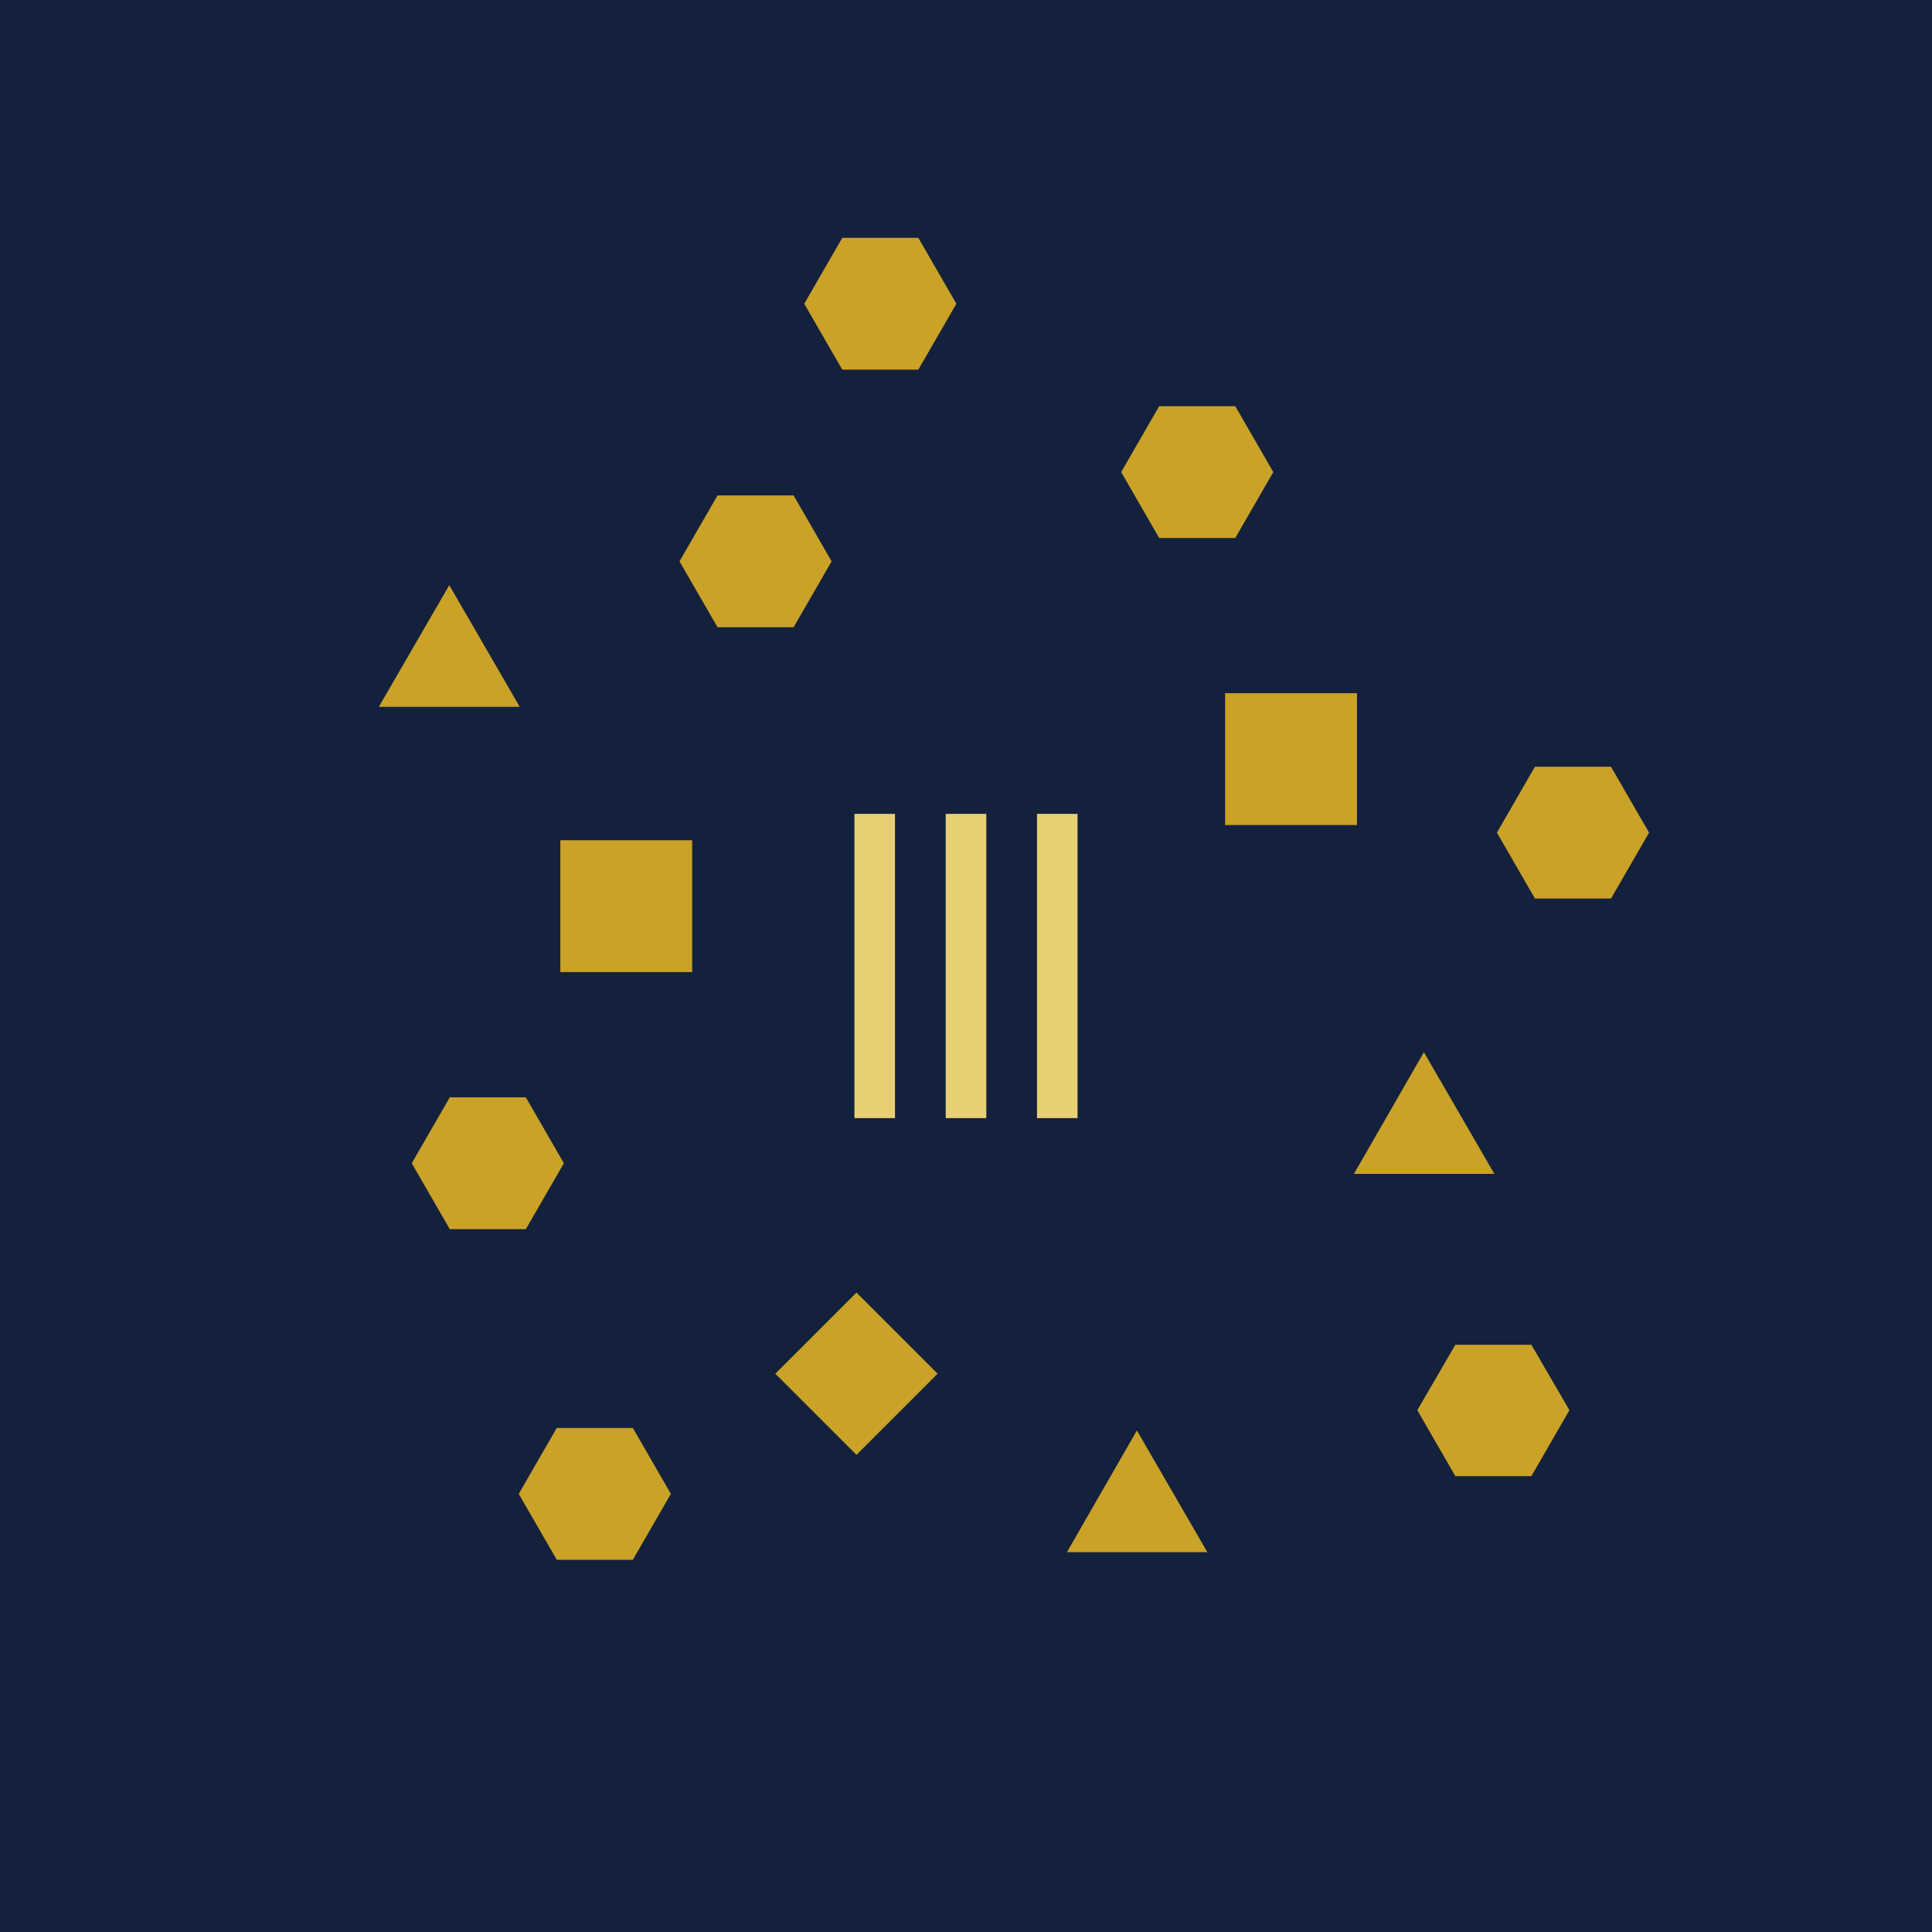
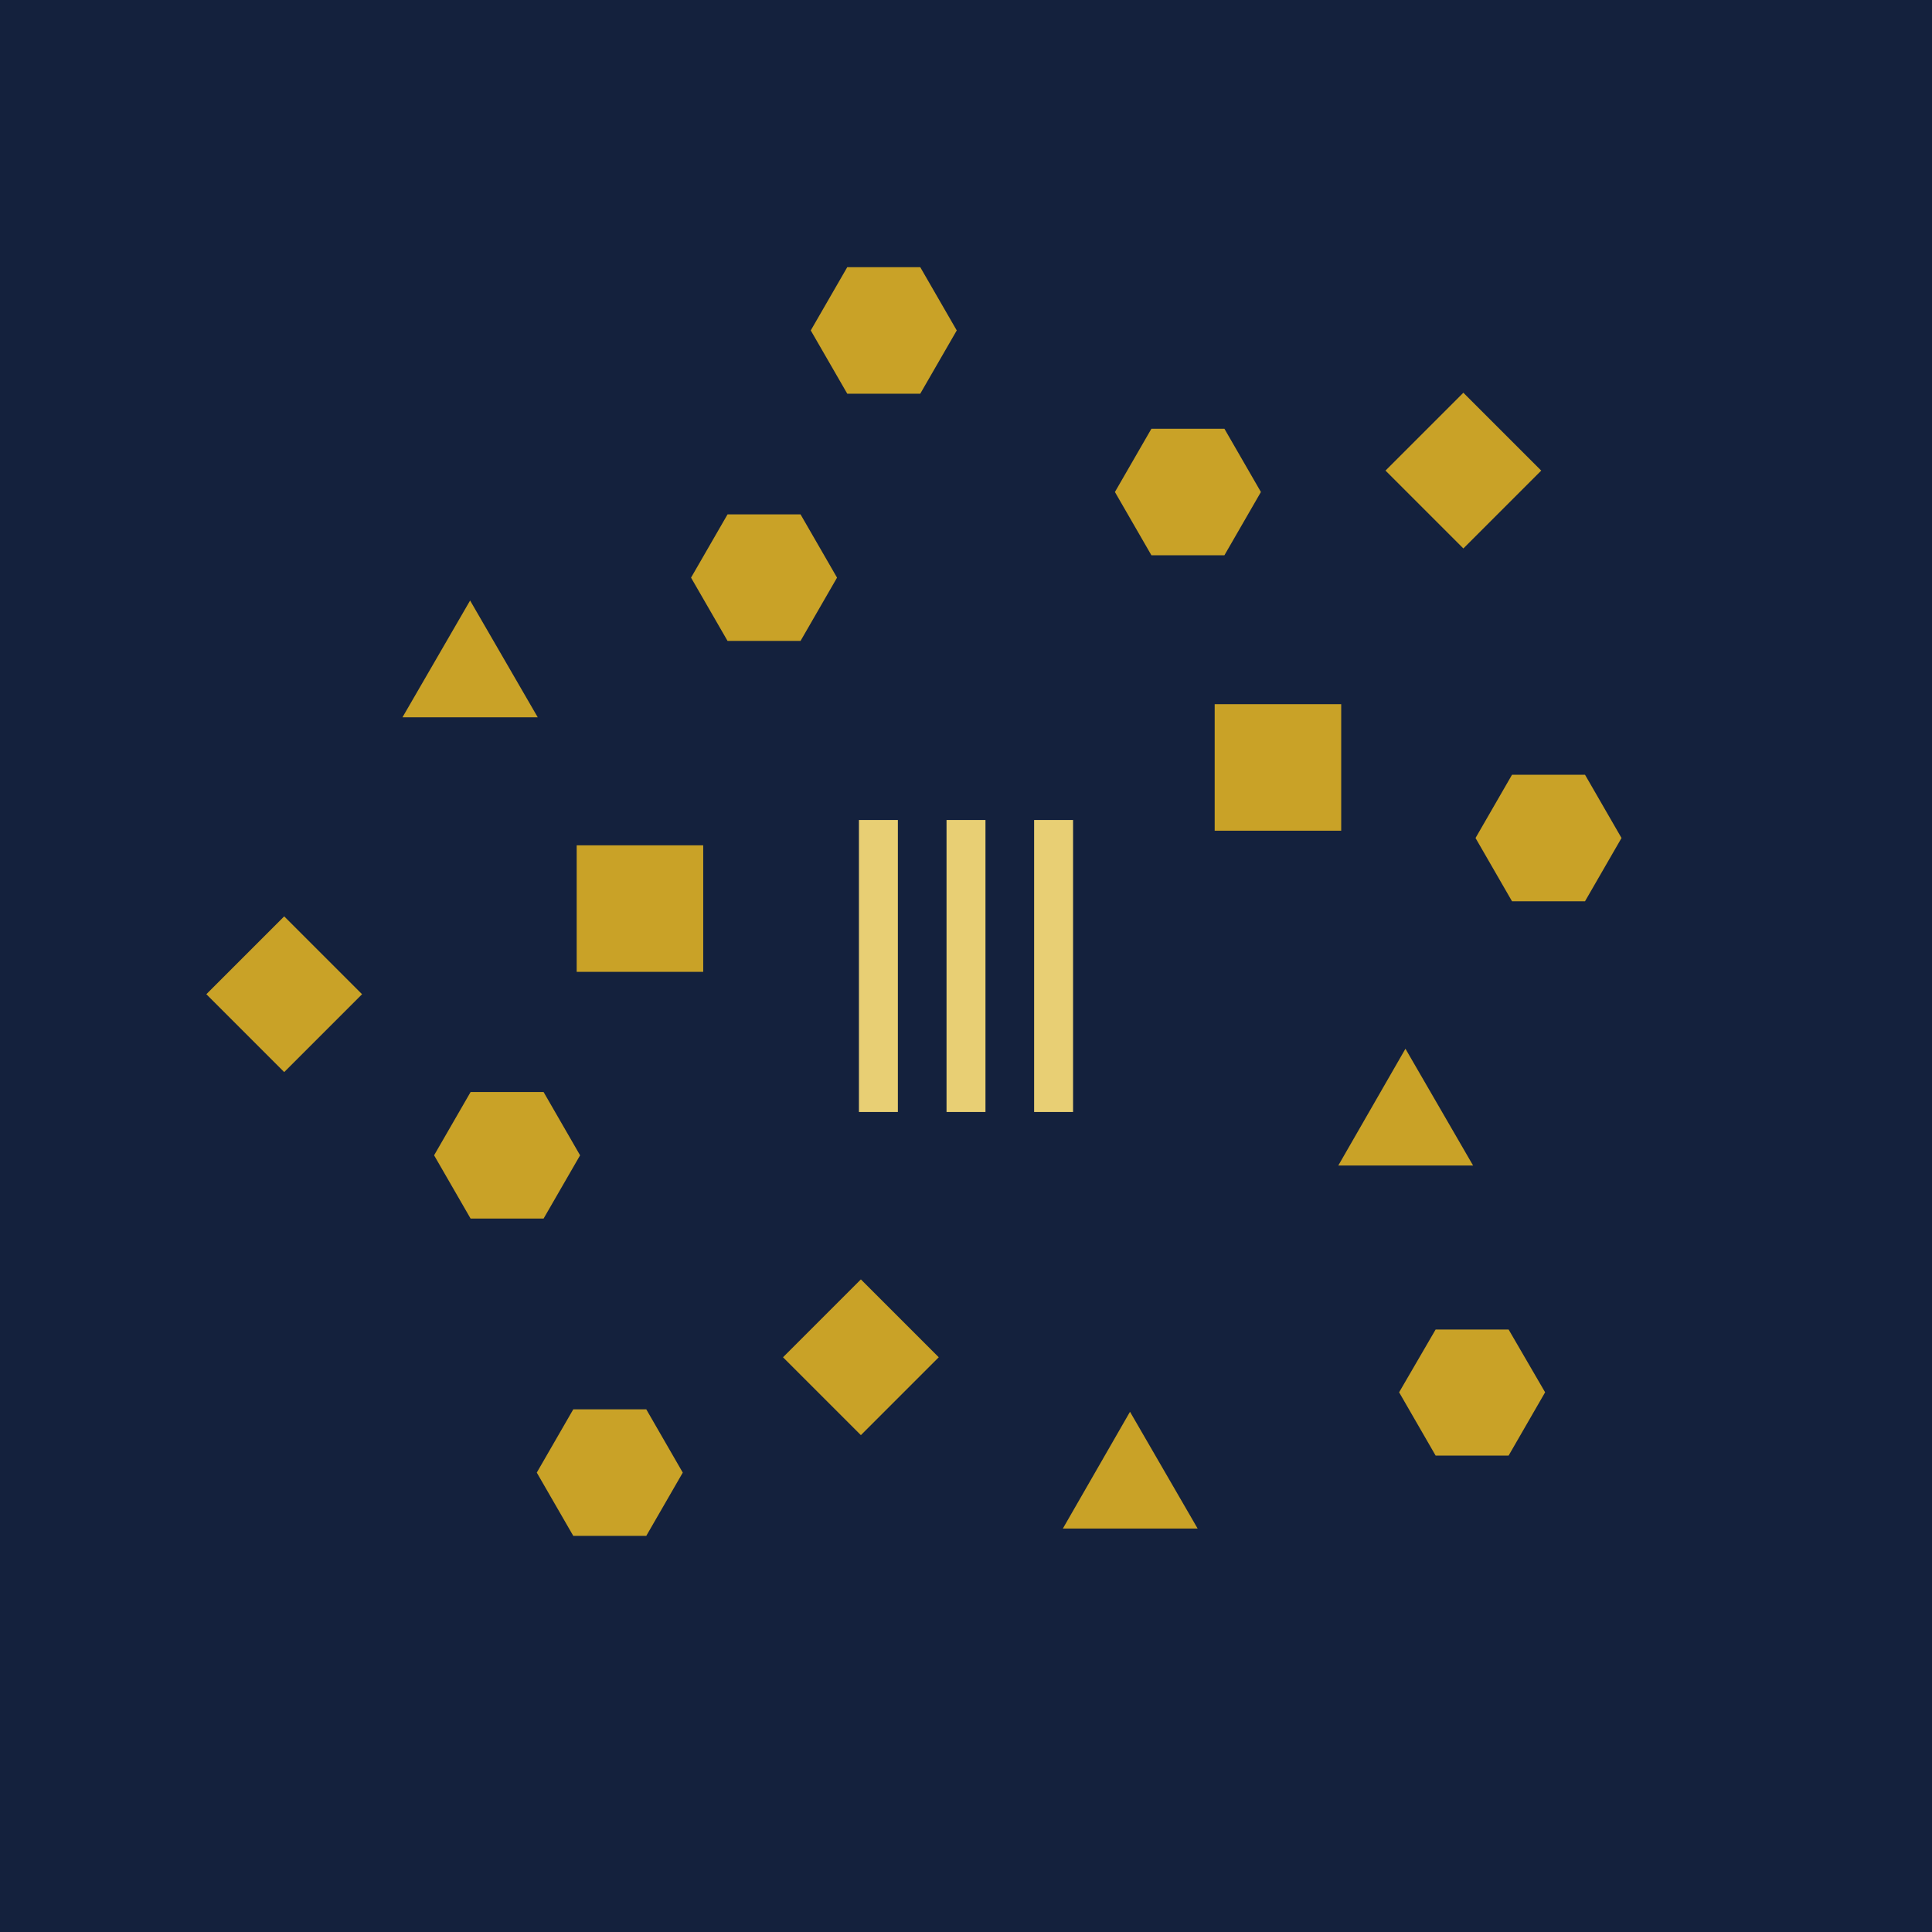
- <svg xmlns="http://www.w3.org/2000/svg" viewBox="0 0 381 381" role="img" aria-labelledby="t">
-   <rect width="381" height="381" fill="#14213d" />
-   <rect x="168.5" y="160.5" width="8" height="60" fill="#e8cf74" />
-   <rect x="186.5" y="160.5" width="8" height="60" fill="#e8cf74" />
-   <rect x="204.5" y="160.5" width="8" height="60" fill="#e8cf74" />
-   <rect x="110.5" y="165.7" width="26" height="26" fill="#c9a227" />
-   <rect x="241.6" y="136.7" width="26" height="26" fill="#c9a227" />
-   <polygon points="168.9,254.9 184.9,270.9 168.9,286.9 152.9,270.9" fill="#c9a227" />
-   <polygon points="164.0,110.7 156.5,123.7 141.5,123.7 134.0,110.7 141.5,97.7 156.5,97.7" fill="#c9a227" />
-   <polygon points="280.8,207.5 294.7,231.5 267.0,231.5" fill="#c9a227" />
-   <polygon points="111.2,229.4 103.7,242.4 88.7,242.4 81.2,229.4 88.7,216.4 103.7,216.4" fill="#c9a227" />
-   <polygon points="251.1,93.1 243.6,106.1 228.6,106.1 221.1,93.1 228.6,80.1 243.6,80.1" fill="#c9a227" />
-   <polygon points="224.2,282.1 238.1,306.1 210.4,306.1" fill="#c9a227" />
-   <polygon points="88.6,115.4 102.5,139.4 74.7,139.4" fill="#c9a227" />
-   <polygon points="325.2,164.2 317.7,177.2 302.7,177.2 295.2,164.2 302.7,151.2 317.7,151.2" fill="#c9a227" />
-   <polygon points="132.3,294.6 124.8,307.6 109.8,307.6 102.3,294.6 109.8,281.6 124.8,281.6" fill="#c9a227" />
-   <polygon points="188.6,59.9 181.1,72.9 166.1,72.9 158.6,59.9 166.1,46.9 181.1,46.9" fill="#c9a227" />
-   <polygon points="309.5,278.1 302.0,291.1 287.0,291.1 279.5,278.1 287.0,265.2 302.0,265.2" fill="#c9a227" />
+ <svg xmlns="http://www.w3.org/2000/svg" viewBox="0 0 397 397" role="img" aria-labelledby="t">
+   <rect width="397" height="397" fill="#14213d" />
+   <rect x="176.5" y="168.5" width="8" height="60" fill="#e8cf74" />
+   <rect x="194.5" y="168.5" width="8" height="60" fill="#e8cf74" />
+   <rect x="212.5" y="168.5" width="8" height="60" fill="#e8cf74" />
+   <rect x="118.5" y="173.7" width="26" height="26" fill="#c9a227" />
+   <rect x="249.6" y="144.7" width="26" height="26" fill="#c9a227" />
+   <polygon points="176.9,262.9 192.9,278.9 176.9,294.9 160.9,278.9" fill="#c9a227" />
+   <polygon points="172.0,118.7 164.5,131.7 149.5,131.7 142.0,118.7 149.5,105.7 164.5,105.7" fill="#c9a227" />
+   <polygon points="288.8,215.5 302.7,239.5 275.0,239.5" fill="#c9a227" />
+   <polygon points="119.2,237.4 111.7,250.4 96.7,250.4 89.2,237.4 96.7,224.4 111.7,224.4" fill="#c9a227" />
+   <polygon points="259.1,101.1 251.6,114.1 236.6,114.1 229.1,101.1 236.6,88.1 251.6,88.1" fill="#c9a227" />
+   <polygon points="232.2,290.1 246.1,314.1 218.4,314.1" fill="#c9a227" />
+   <polygon points="96.6,123.4 110.5,147.4 82.7,147.4" fill="#c9a227" />
+   <polygon points="333.2,172.2 325.7,185.2 310.7,185.2 303.2,172.2 310.7,159.2 325.7,159.2" fill="#c9a227" />
+   <polygon points="140.3,302.6 132.8,315.6 117.8,315.6 110.3,302.6 117.8,289.6 132.8,289.6" fill="#c9a227" />
+   <polygon points="196.6,67.9 189.1,80.9 174.1,80.9 166.6,67.9 174.1,54.9 189.1,54.9" fill="#c9a227" />
+   <polygon points="317.5,286.1 310.0,299.1 295.0,299.1 287.5,286.1 295.0,273.2 310.0,273.2" fill="#c9a227" />
+   <polygon points="58.4,188.3 74.4,204.3 58.4,220.3 42.4,204.3" fill="#c9a227" />
+   <polygon points="300.7,80.7 316.7,96.7 300.7,112.7 284.7,96.7" fill="#c9a227" />
</svg>
